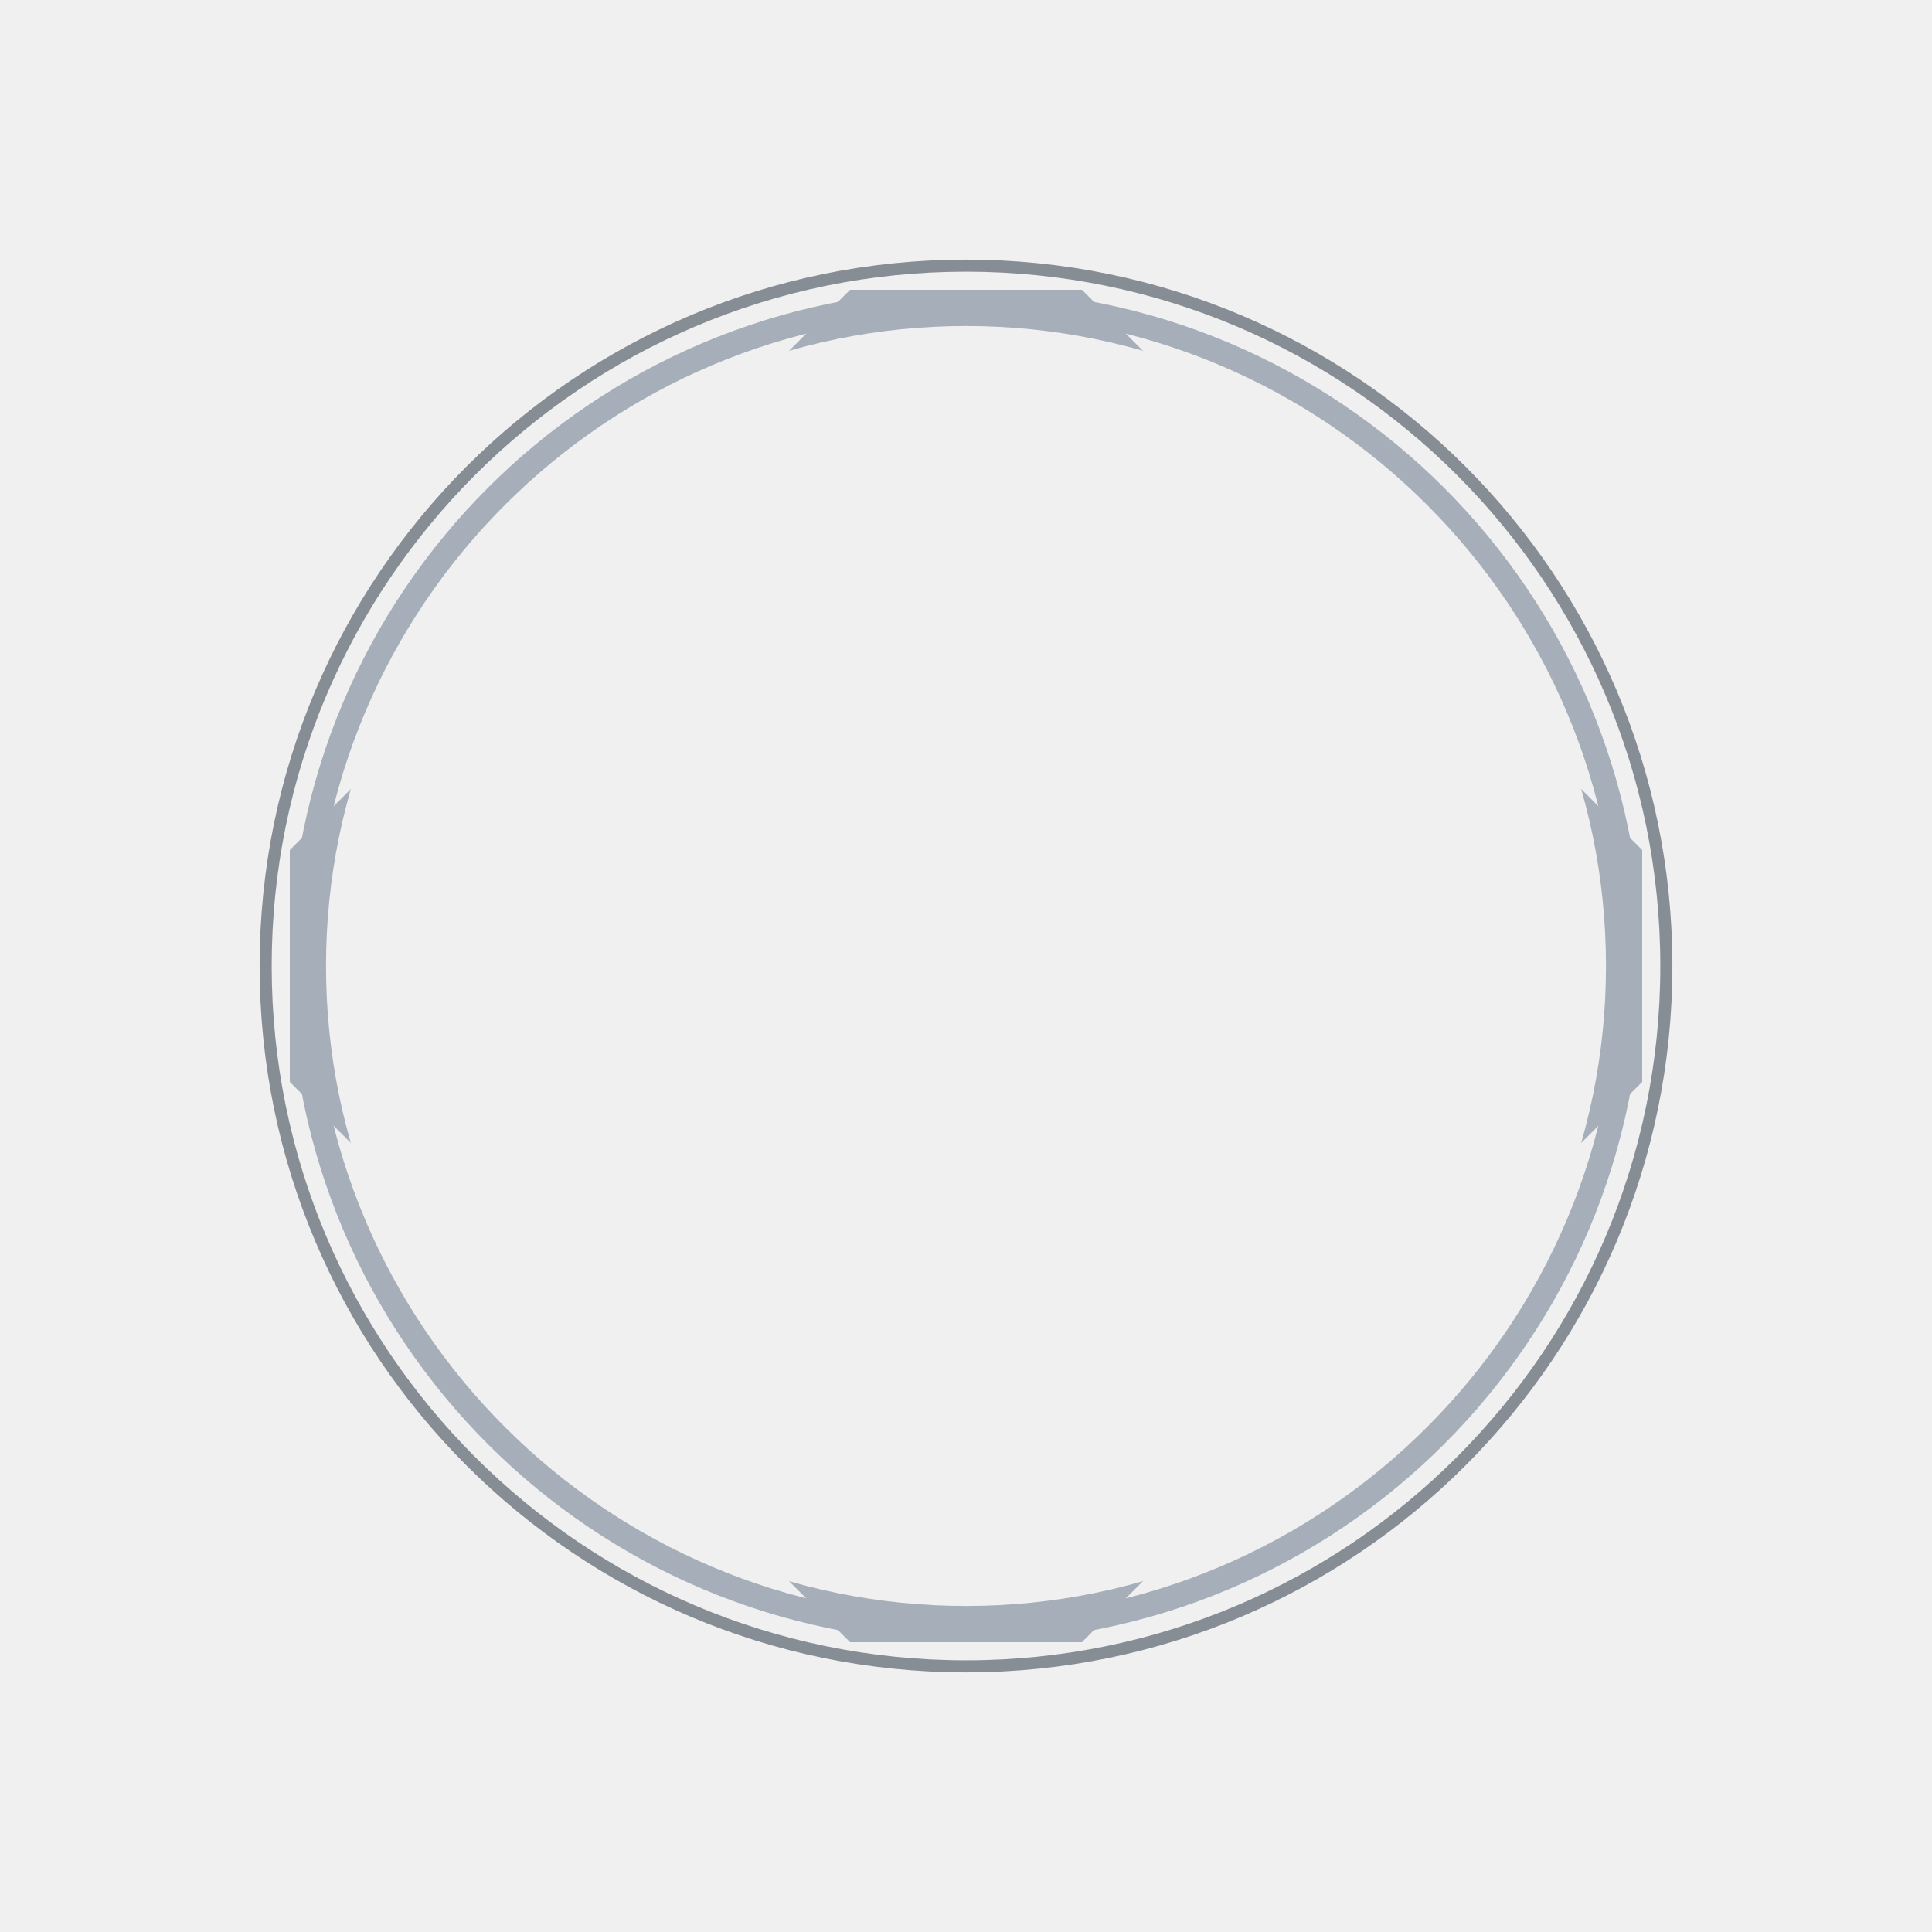
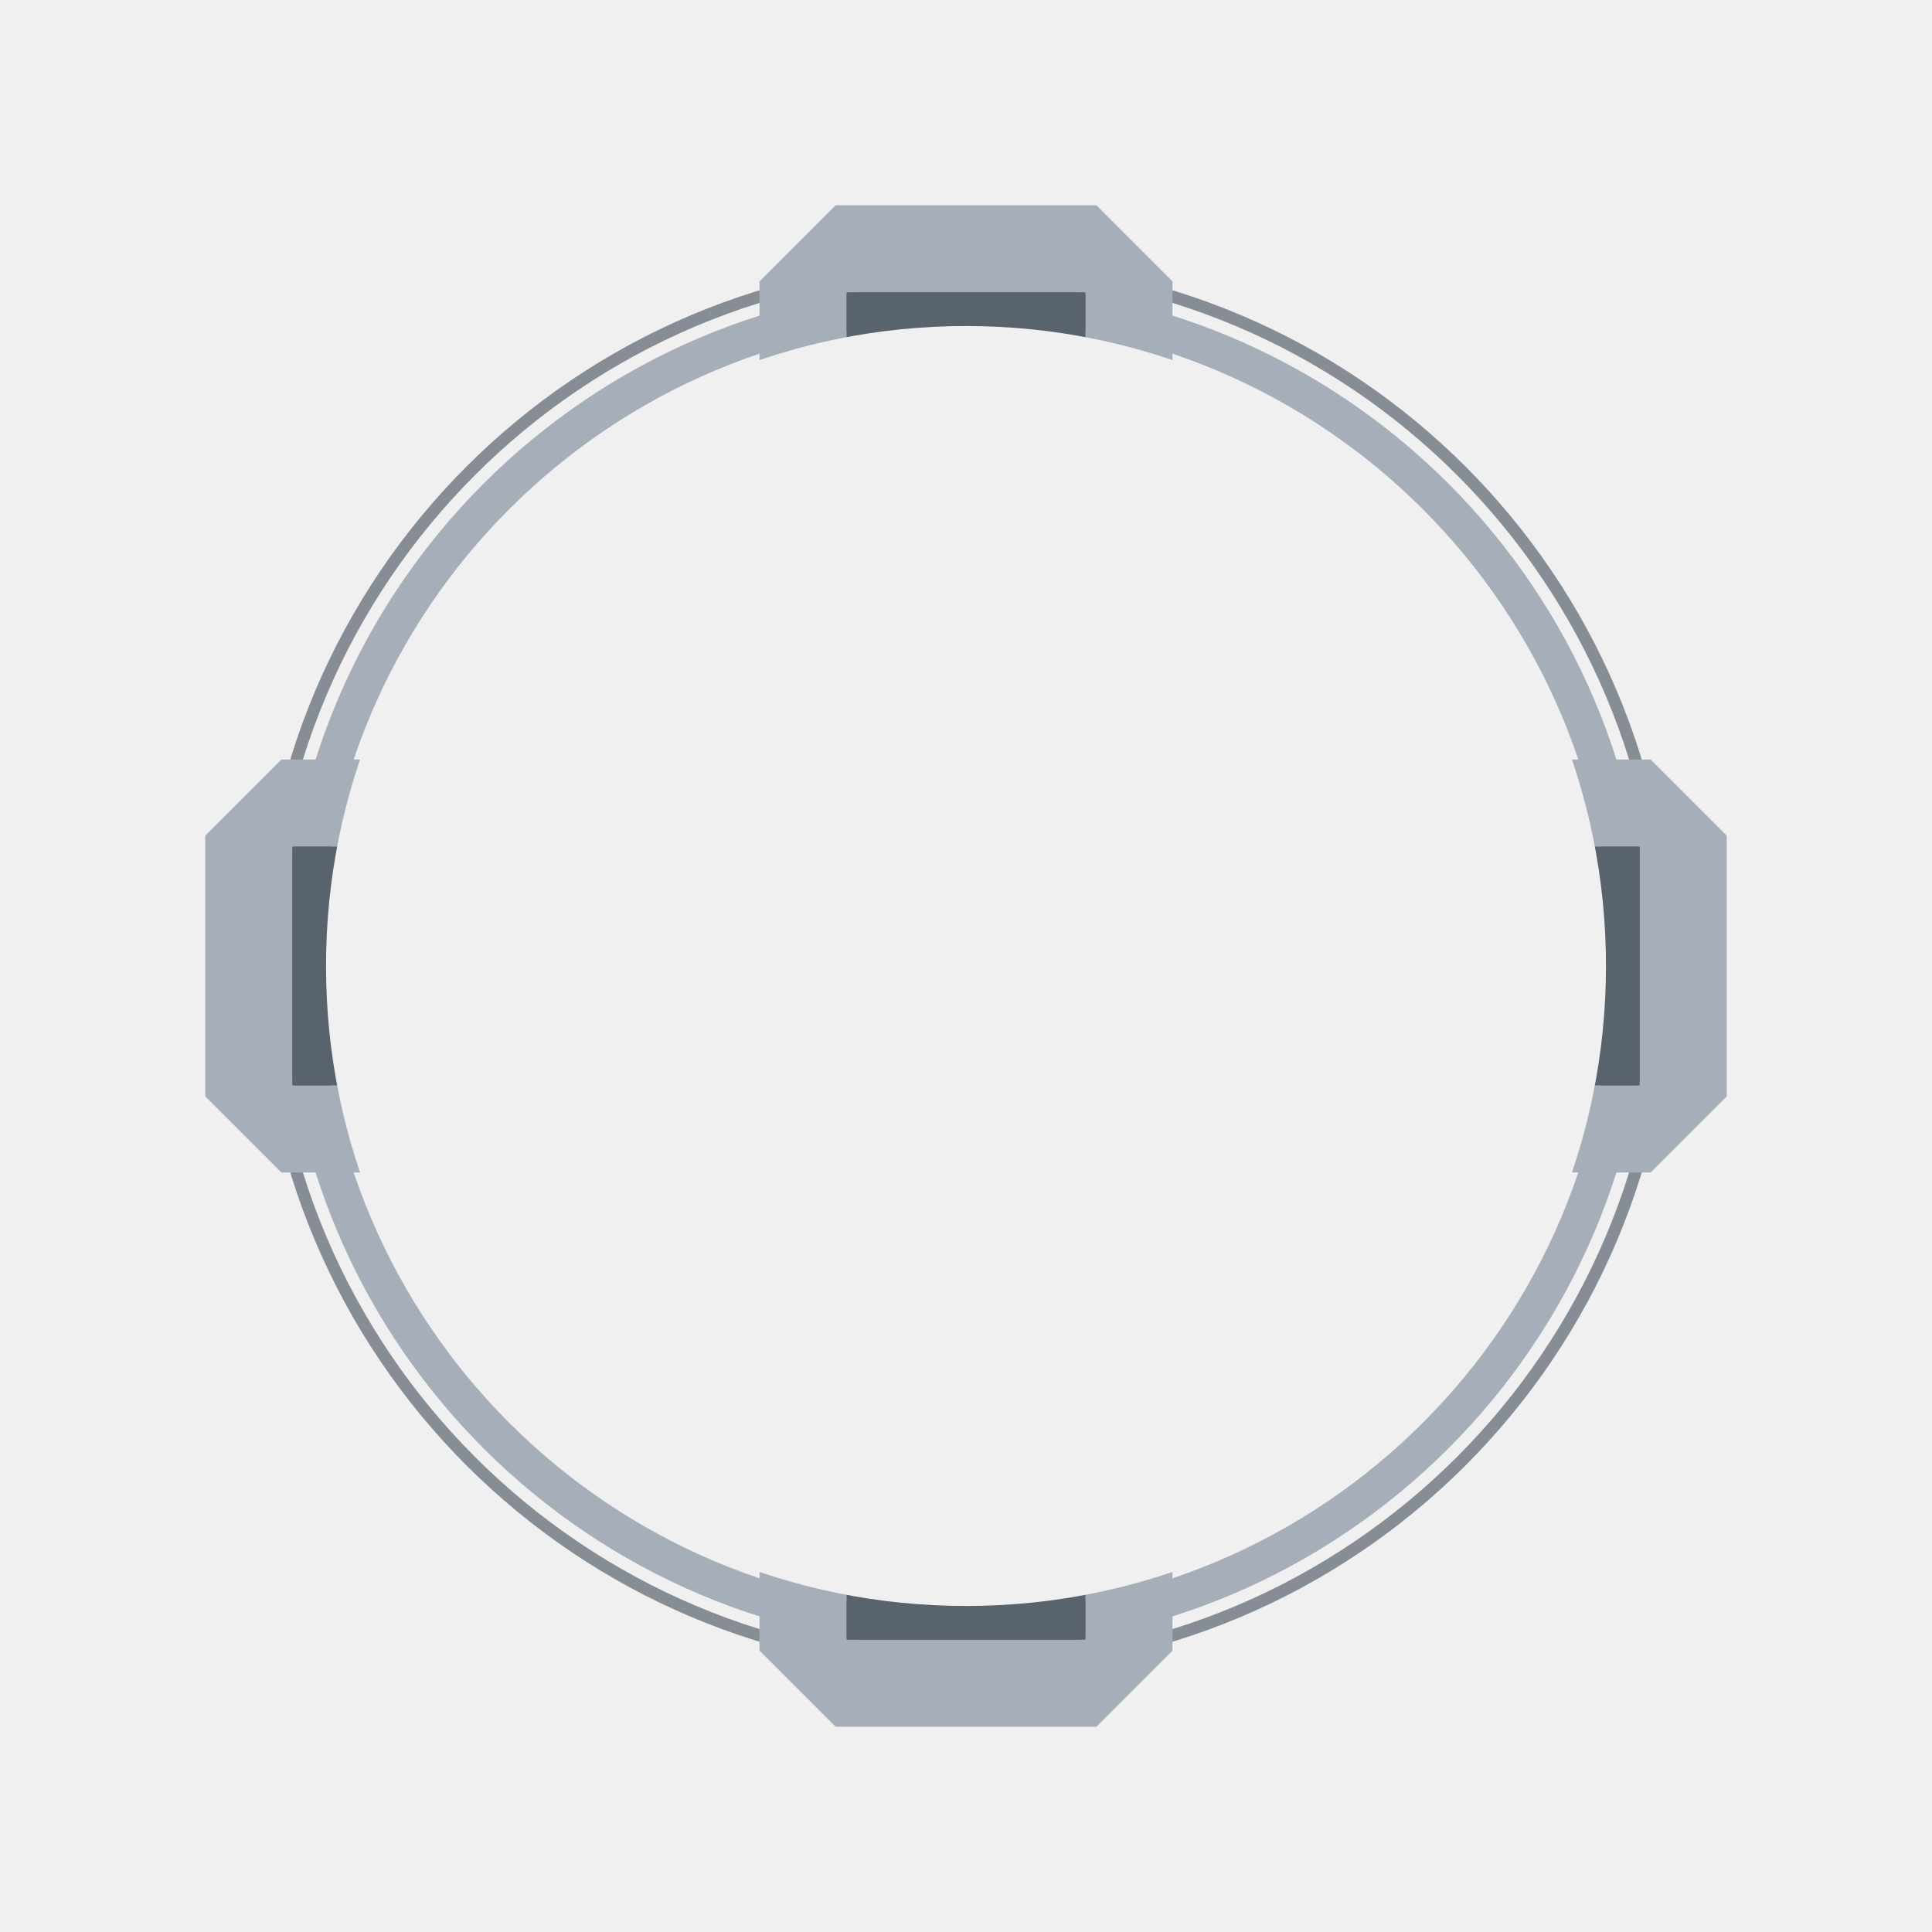
<svg xmlns="http://www.w3.org/2000/svg" viewBox="0 0 160 160" fill="none">
  <defs>
    <mask id="clear">
      <rect width="160" height="160" fill="white" />
      <circle cx="80" cy="80" r="53" fill="black" />
    </mask>
  </defs>
  <g mask="url(#clear)">
-     <circle cx="80" cy="80" r="55" stroke="#a6afb9" stroke-width="2" />
+     <circle cx="80" cy="80" r="55" stroke="#a6afb9" stroke-width="3" />
    <circle cx="80" cy="80" r="58" stroke="#58636e" stroke-width="1" opacity=".7" />
-     <g transform="translate(80 80) scale(0.8) translate(-80 -80)">
+     <g transform="translate(80 80) scale(.90) translate(-80 -80)">
      <g transform="rotate(0 80 80)">
        <path d="M61 29V17L68 10H92L99 17V29L91 26V18H69V26Z" fill="#a6afb9" />
        <path d="M69 18H91V24H69Z" fill="#58636e" />
      </g>
      <g transform="rotate(90 80 80)">
        <path d="M61 29V17L68 10H92L99 17V29L91 26V18H69V26Z" fill="#a6afb9" />
        <path d="M69 18H91V24H69Z" fill="#58636e" />
      </g>
      <g transform="rotate(180 80 80)">
        <path d="M61 29V17L68 10H92L99 17V29L91 26V18H69V26Z" fill="#a6afb9" />
        <path d="M69 18H91V24H69Z" fill="#58636e" />
      </g>
      <g transform="rotate(270 80 80)">
        <path d="M61 29V17L68 10H92L99 17V29L91 26V18H69V26Z" fill="#a6afb9" />
        <path d="M69 18H91V24H69Z" fill="#58636e" />
      </g>
    </g>
  </g>
</svg>
